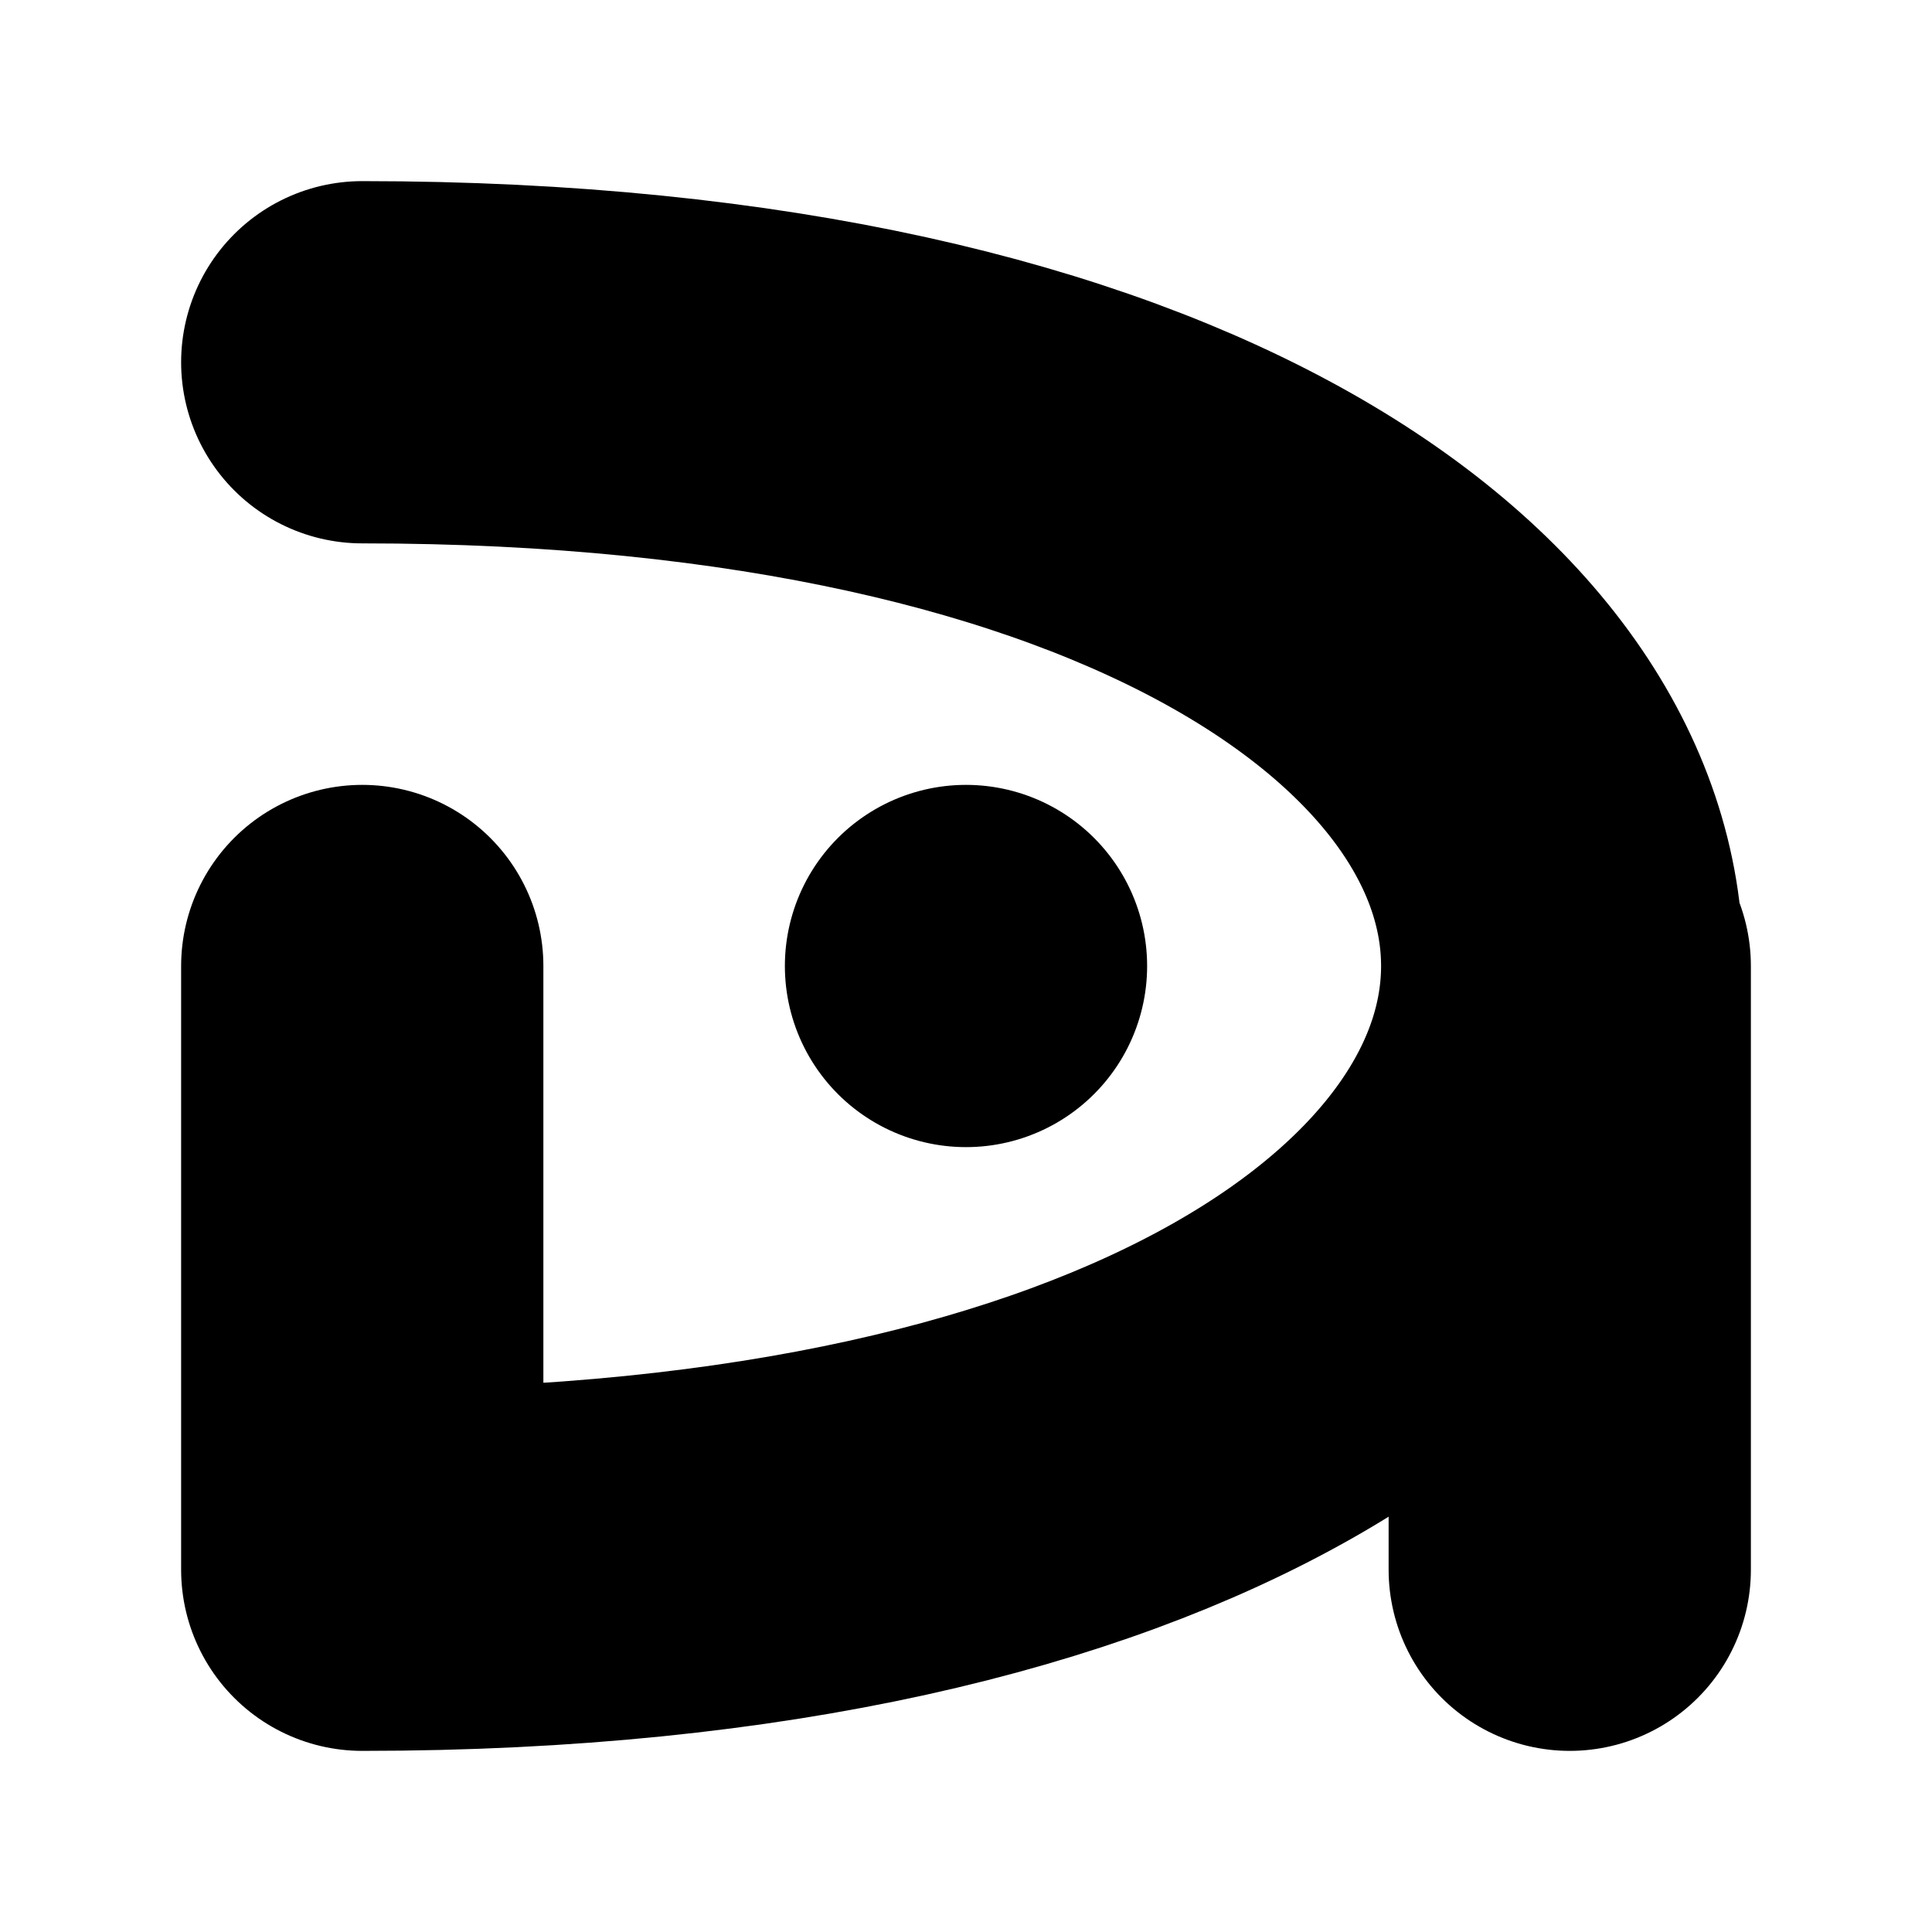
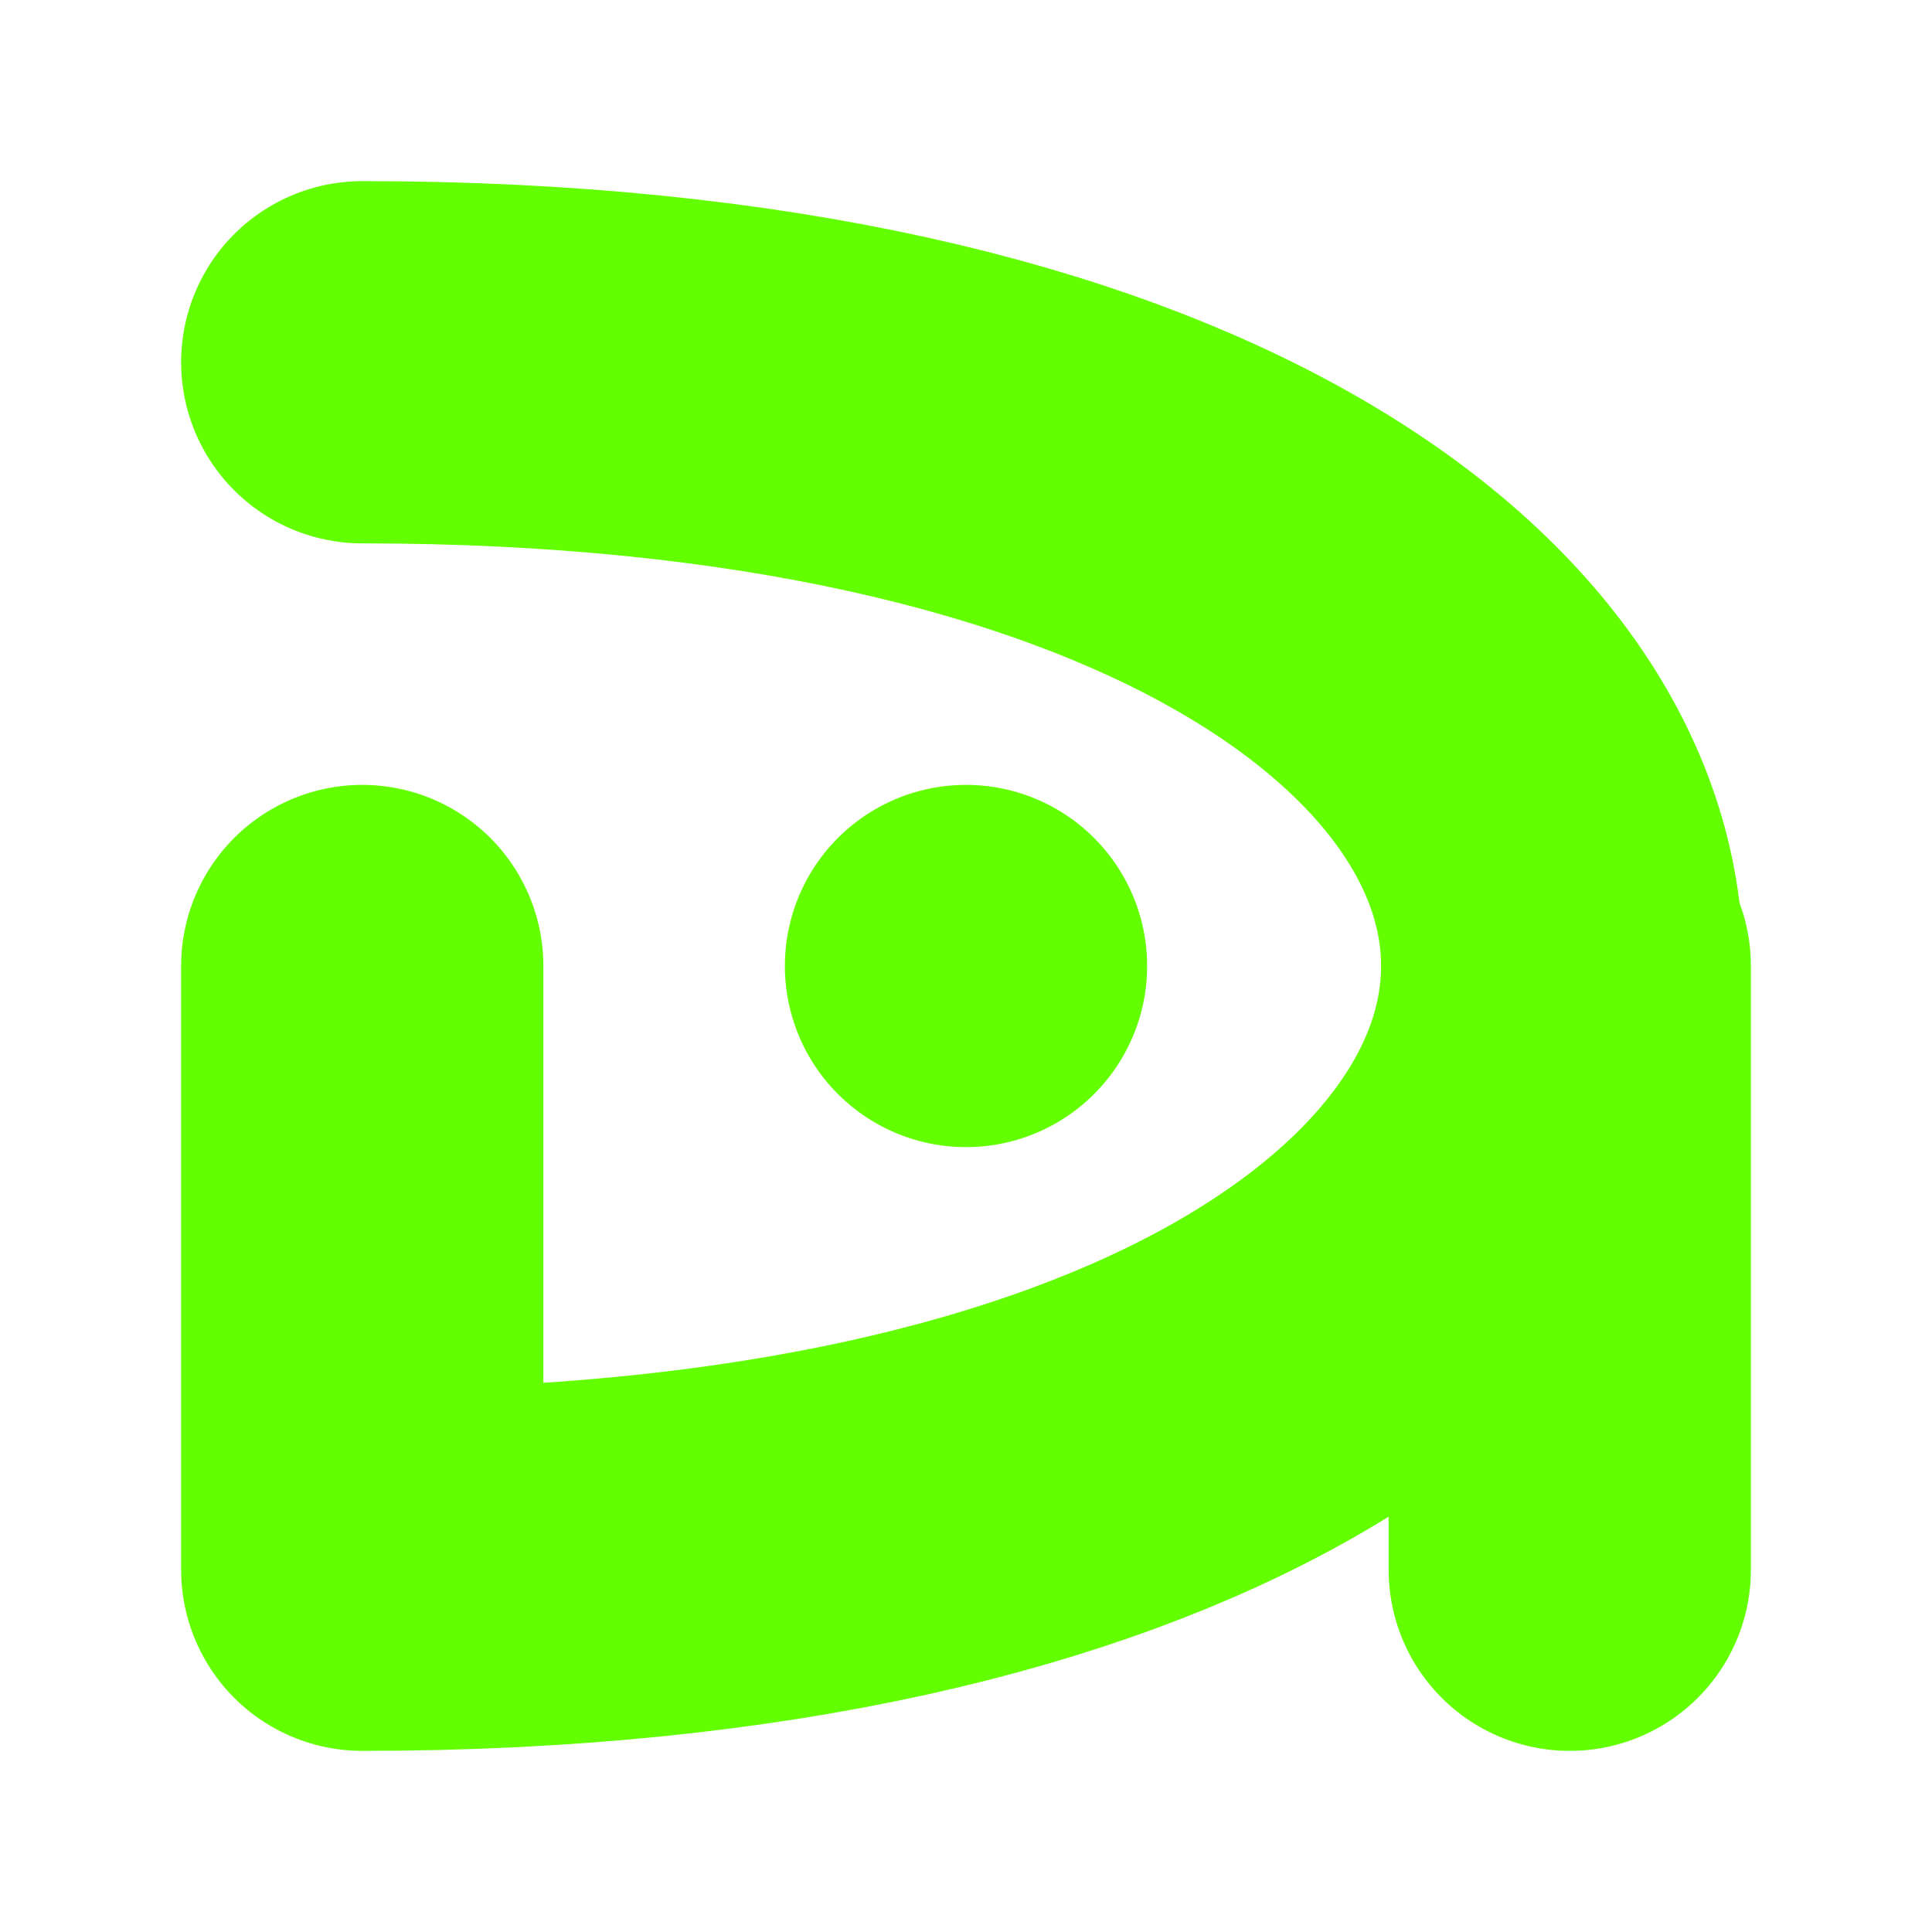
- <svg xmlns="http://www.w3.org/2000/svg" width="512" height="512" viewBox="0 0 128 128" role="img" aria-label="D curve with mirrored vertical segments">
-   <path fill="none" stroke="#000" stroke-width="24" stroke-linecap="round" stroke-linejoin="round" d="M 24,24         C 130,24 130,104 24,104         L 24,64         M 104,64         L 104,104        M 64,64         L 64,64" />
+ <svg xmlns="http://www.w3.org/2000/svg" width="512" height="512" viewBox="0 0 128 128" role="img" aria-label="MeData logo">
+   <path fill="none" stroke="#63ff00" stroke-width="24" stroke-linecap="round" stroke-linejoin="round" d="M 24,24        C 130,24 130,104 24,104        L 24,64        M 104,64        L 104,104        M 64,64        L 64,64" />
</svg>
